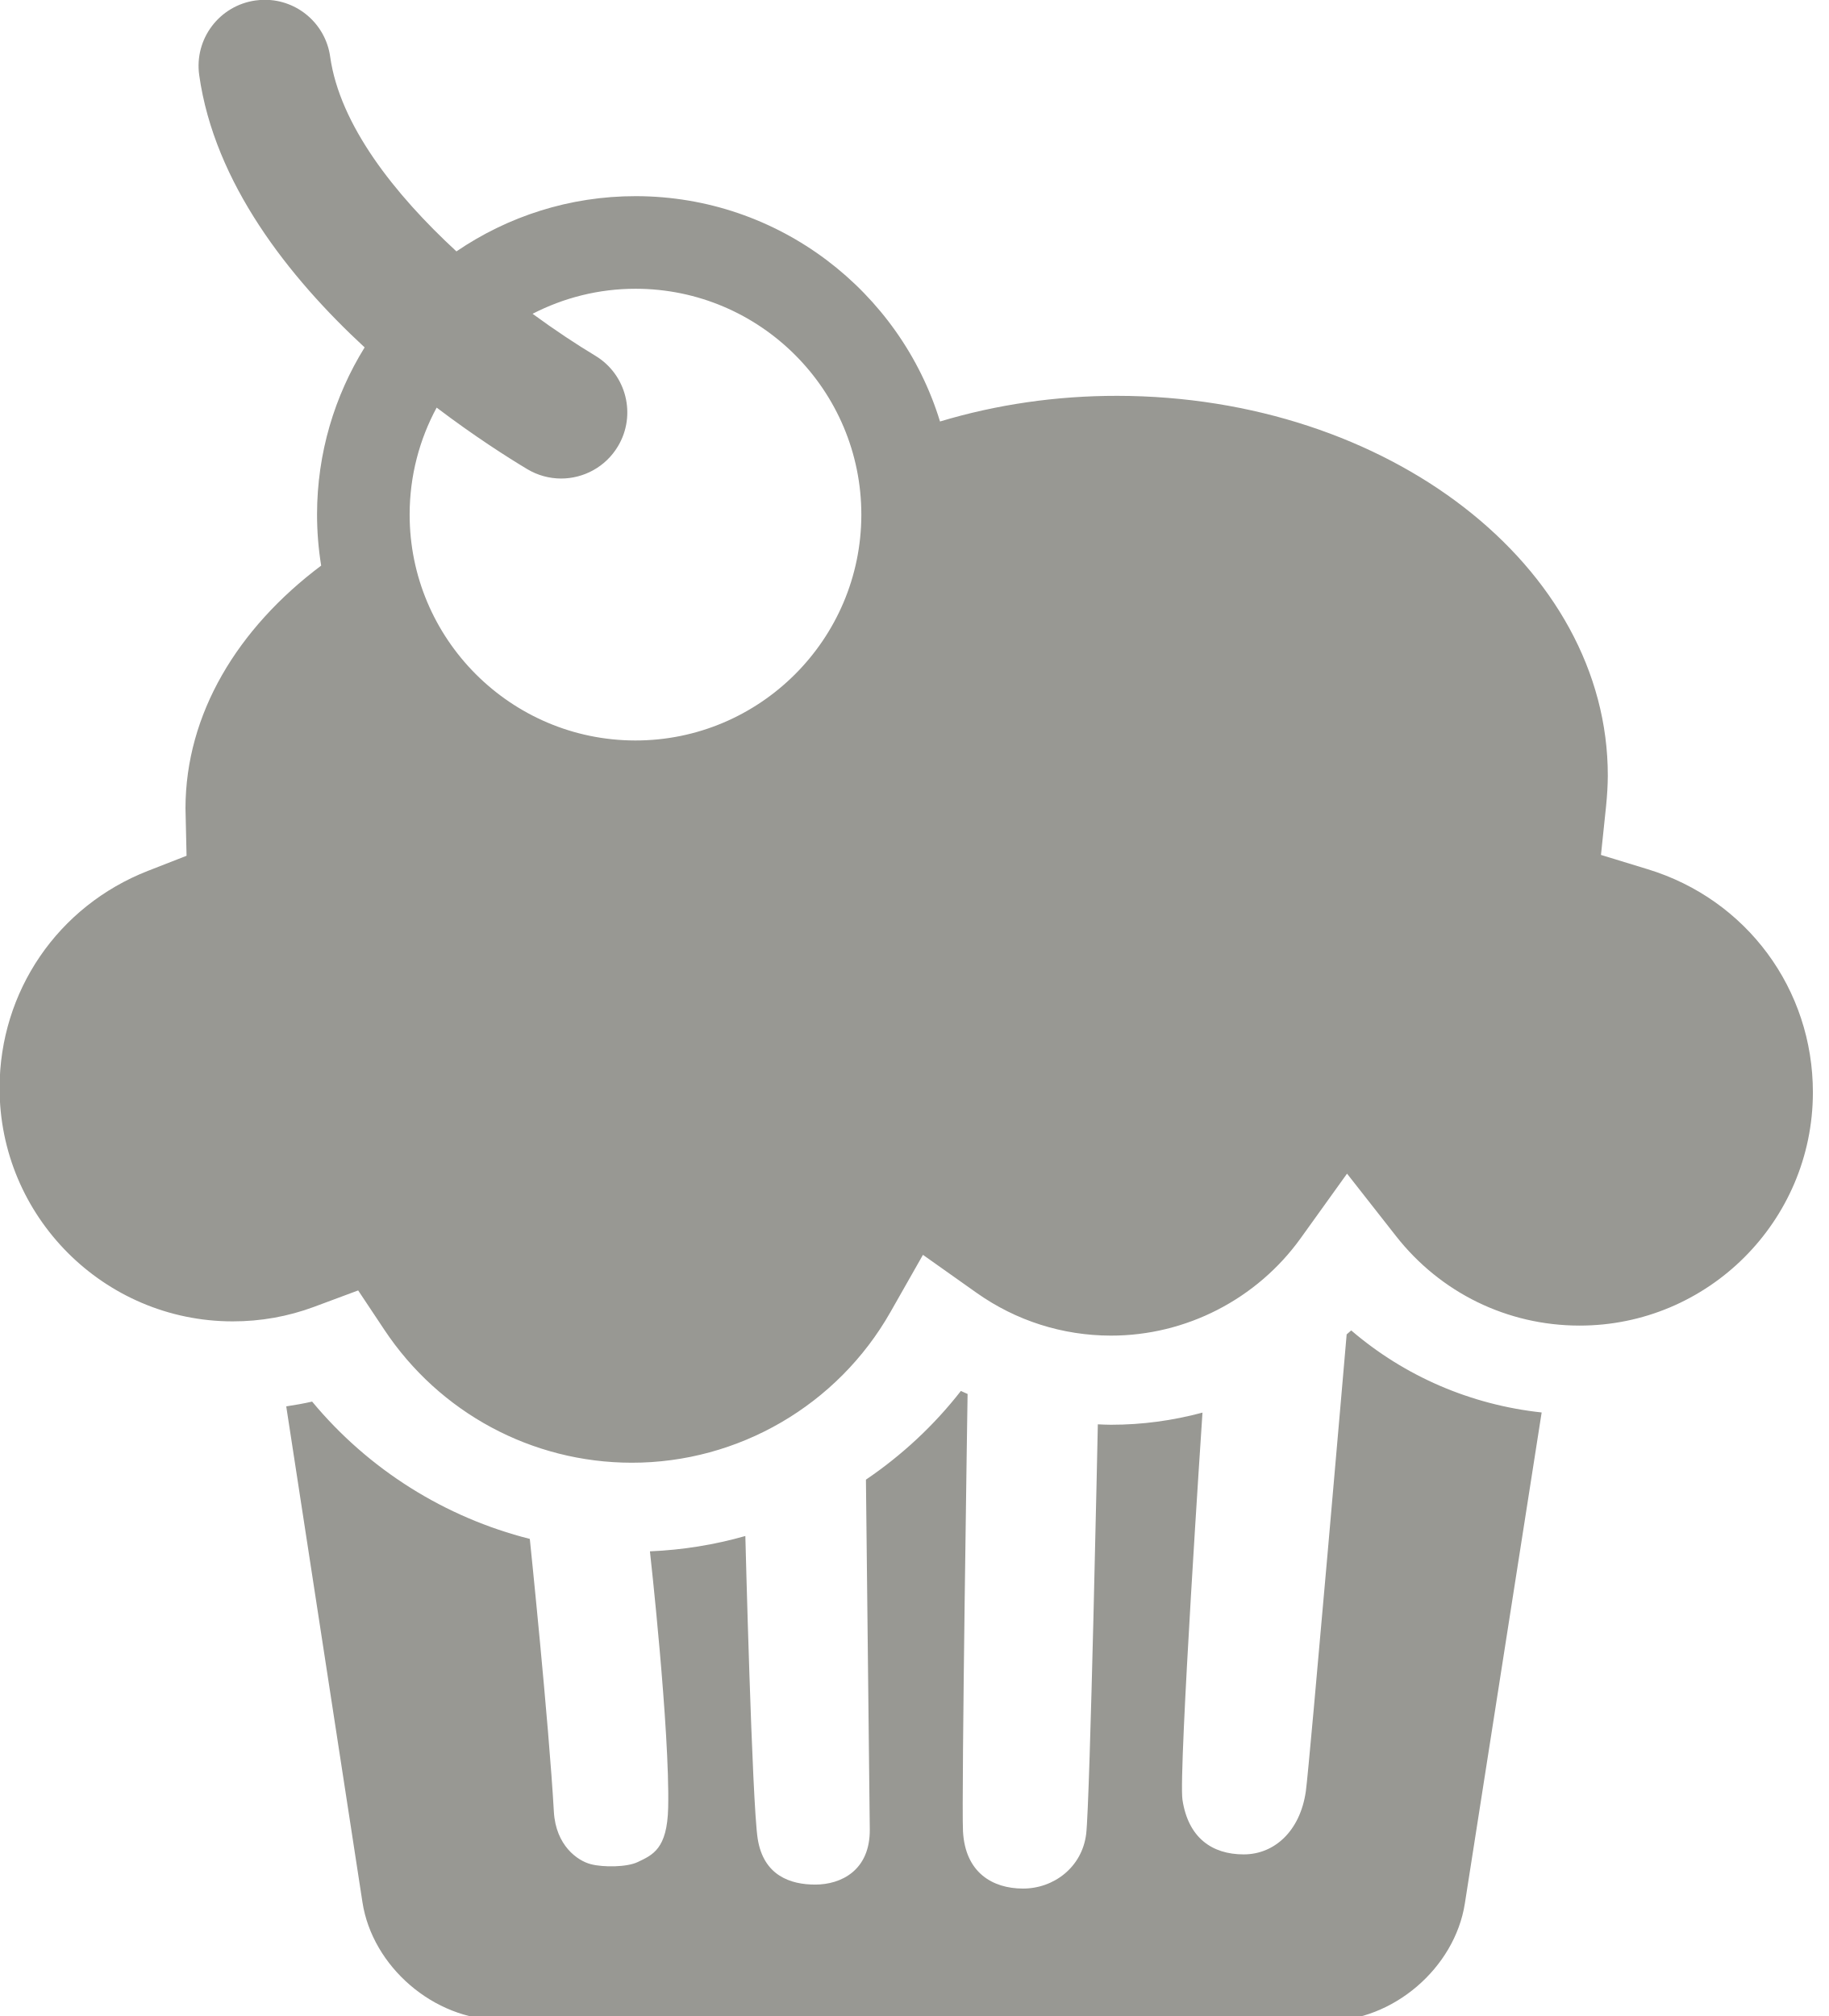
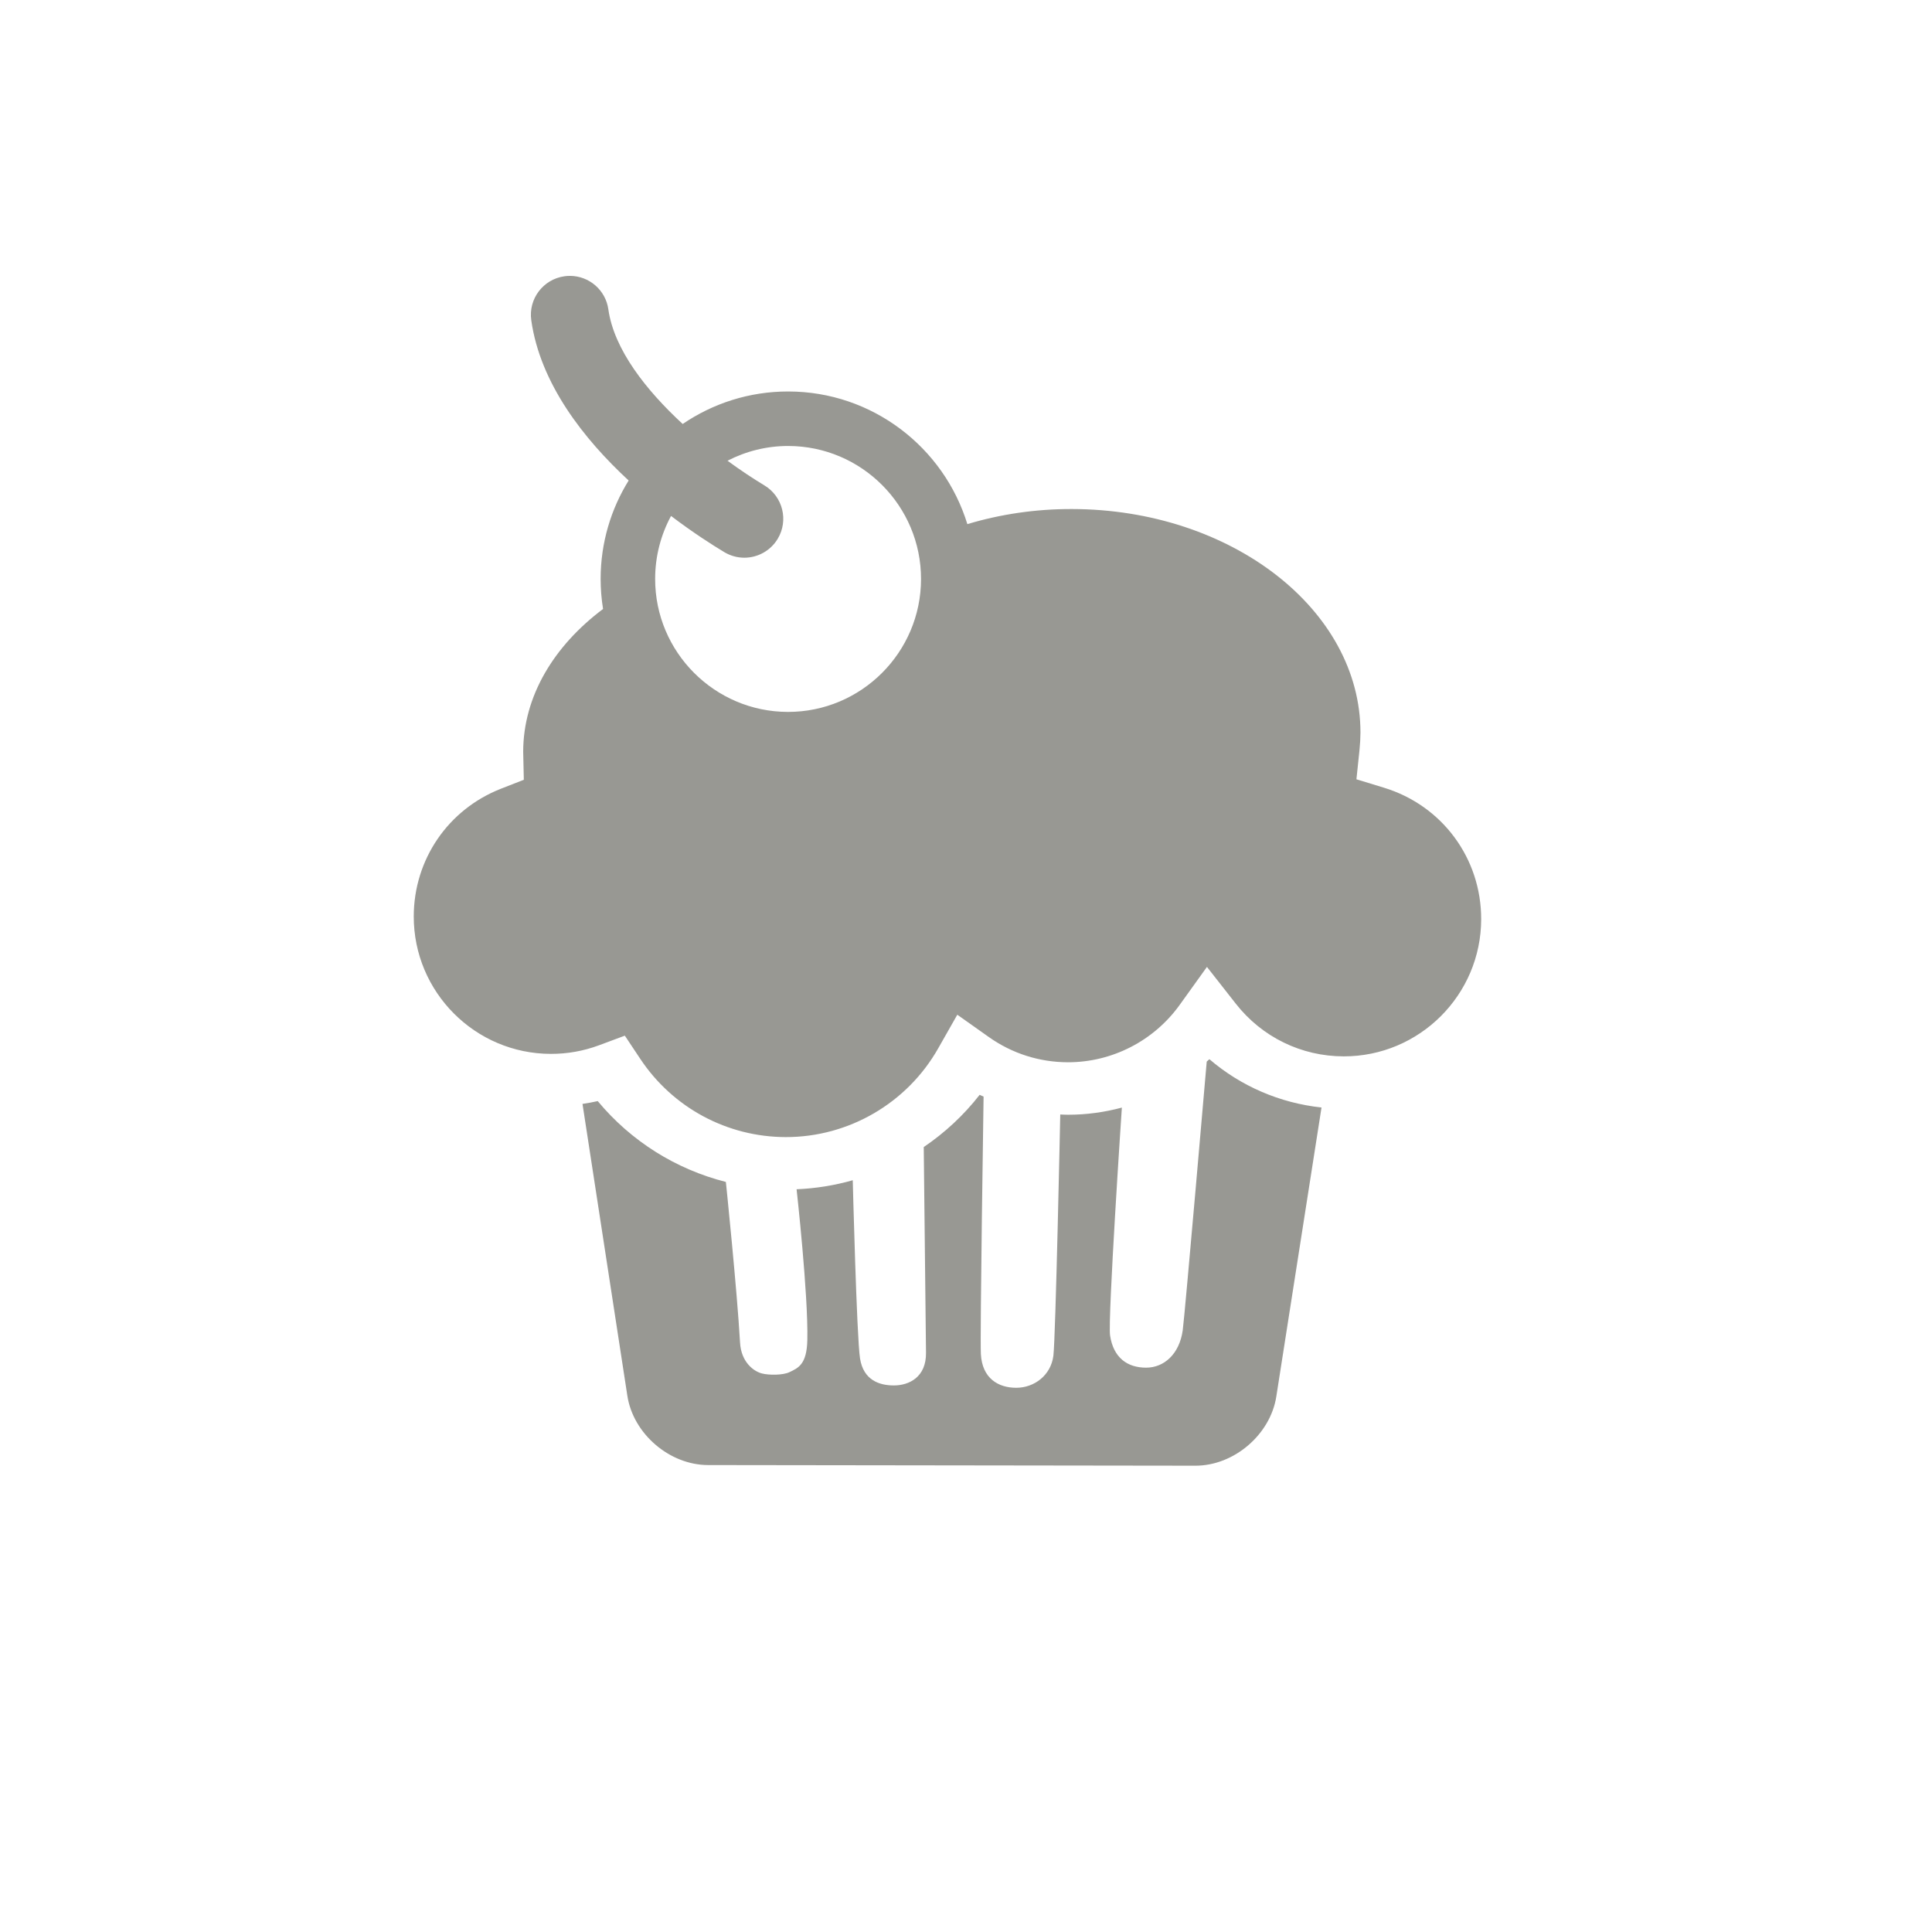
- <svg xmlns="http://www.w3.org/2000/svg" viewBox="0 0 39 43" style="fill: #989893">
+ <svg xmlns="http://www.w3.org/2000/svg" viewBox="-15 -10 70 70" style="fill: #989893">
  <path d="M33.684,28.274 C32.149,28.272 30.724,27.576 29.774,26.364 L28.730,25.033 L27.743,26.408 C26.807,27.712 25.293,28.490 23.692,28.488 C22.661,28.486 21.671,28.171 20.830,27.576 L19.685,26.765 L18.992,27.985 C17.865,29.971 15.749,31.202 13.471,31.199 C11.346,31.196 9.374,30.136 8.196,28.361 L7.639,27.524 L6.696,27.875 C6.141,28.081 5.557,28.185 4.959,28.184 C2.216,28.181 -0.013,25.945 -0.009,23.202 C-0.006,21.142 1.235,19.326 3.155,18.575 L3.979,18.253 L3.956,17.239 C3.959,15.228 5.065,13.404 6.850,12.064 C6.792,11.707 6.762,11.341 6.762,10.967 C6.764,9.663 7.136,8.445 7.777,7.410 C6.156,5.910 4.574,3.904 4.249,1.604 C4.140,0.832 4.677,0.119 5.449,0.010 C5.517,0.000 5.585,-0.004 5.652,-0.004 C6.342,-0.003 6.944,0.507 7.042,1.210 C7.247,2.664 8.413,4.142 9.735,5.362 C10.827,4.618 12.145,4.182 13.563,4.184 C16.614,4.188 19.199,6.214 20.049,8.990 C21.246,8.630 22.523,8.441 23.832,8.443 C29.606,8.450 34.298,12.086 34.292,16.548 C34.291,16.744 34.279,16.955 34.255,17.194 L34.146,18.235 L35.146,18.541 C37.254,19.185 38.669,21.099 38.666,23.305 C38.662,26.049 36.427,28.278 33.684,28.274 ZM13.560,6.159 C12.767,6.158 12.020,6.353 11.359,6.693 C11.839,7.045 12.298,7.347 12.696,7.587 C13.363,7.988 13.579,8.855 13.178,9.522 C12.913,9.963 12.445,10.207 11.966,10.207 C11.719,10.206 11.469,10.141 11.243,10.005 C10.818,9.750 10.115,9.302 9.313,8.694 C8.947,9.372 8.738,10.147 8.737,10.970 C8.733,13.626 10.892,15.790 13.548,15.794 C16.203,15.797 18.367,13.639 18.371,10.982 C18.374,8.326 16.216,6.162 13.560,6.159 ZM11.300,32.824 C11.300,32.824 11.707,36.755 11.813,38.642 C11.854,39.365 12.318,39.689 12.602,39.762 C12.866,39.831 13.367,39.827 13.598,39.718 C13.920,39.565 14.231,39.440 14.251,38.555 C14.288,36.904 13.862,33.089 13.862,33.089 C14.558,33.060 15.240,32.949 15.897,32.762 C15.897,32.762 16.039,38.438 16.160,39.217 C16.284,40.008 16.861,40.197 17.387,40.197 C17.937,40.197 18.561,39.897 18.551,39.015 C18.543,38.207 18.469,31.560 18.469,31.560 C19.232,31.042 19.918,30.408 20.494,29.668 C20.541,29.691 20.590,29.711 20.637,29.732 C20.637,29.732 20.504,38.399 20.539,39.060 C20.586,39.943 21.170,40.281 21.818,40.282 C22.474,40.283 23.077,39.829 23.166,39.120 C23.248,38.463 23.415,30.380 23.415,30.380 C23.508,30.384 23.602,30.389 23.696,30.389 C24.361,30.390 25.017,30.299 25.647,30.130 C25.647,30.130 25.132,37.811 25.220,38.388 C25.343,39.197 25.848,39.553 26.526,39.553 C27.171,39.554 27.730,39.066 27.852,38.203 C27.928,37.664 28.722,28.462 28.722,28.462 C28.755,28.433 28.788,28.406 28.819,28.377 C29.962,29.357 31.371,29.964 32.881,30.127 L31.243,40.600 C31.027,41.980 29.708,43.107 28.312,43.105 L10.655,43.082 C9.258,43.080 7.941,41.950 7.730,40.570 L6.105,29.997 C6.290,29.969 6.474,29.937 6.657,29.895 C7.864,31.349 9.492,32.366 11.300,32.824 Z" class="cls-1" />
</svg>
